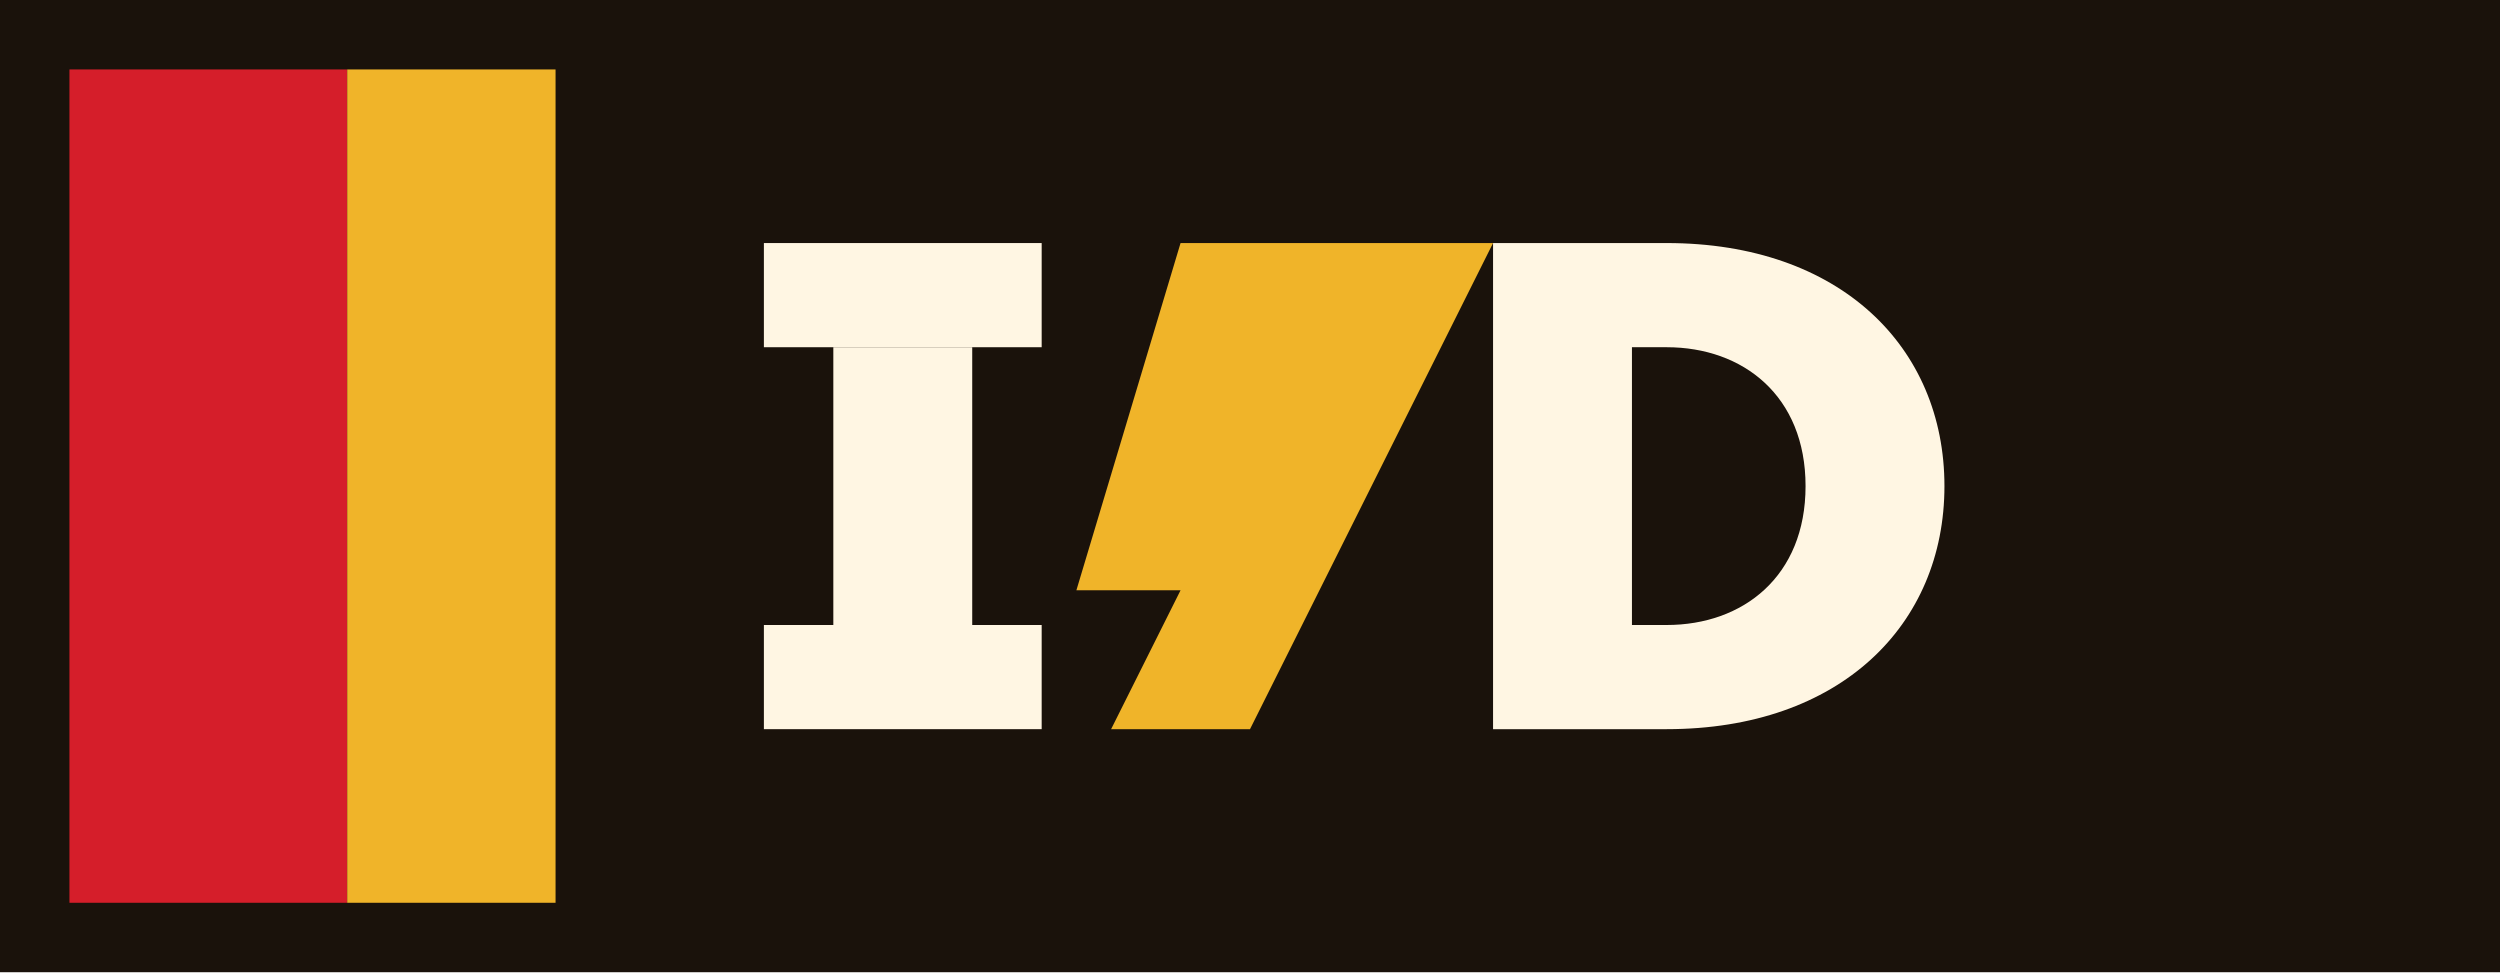
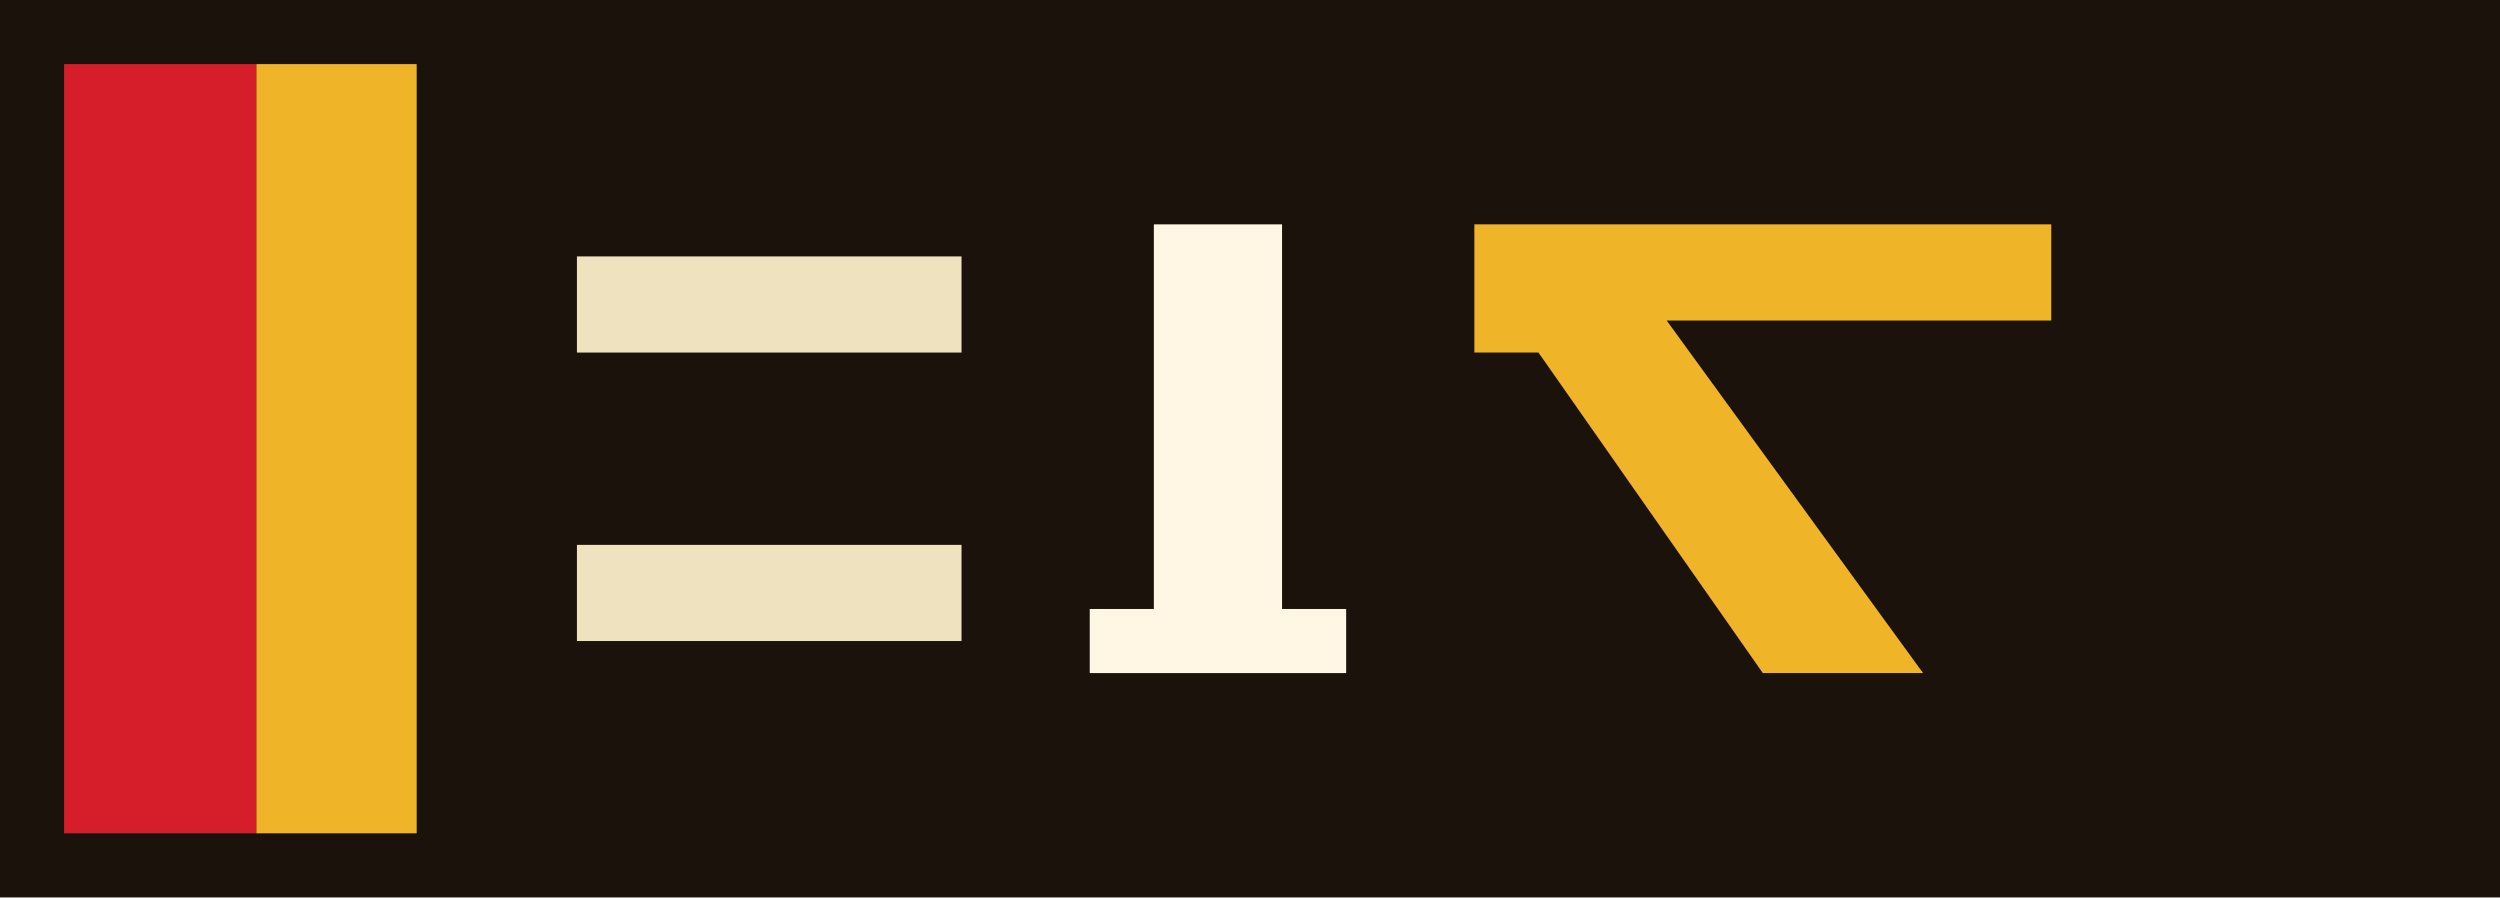
- <svg xmlns="http://www.w3.org/2000/svg" viewBox="0 0 72 28" fill="none">
-   <rect width="72" height="28" fill="#1a120b" />
-   <rect x="2" y="2" width="8" height="24" fill="#d51e2a" />
-   <rect x="10" y="2" width="6" height="24" fill="#f0b429" />
-   <path d="M22 7h8v3h-8zM22 18h8v3h-8z" fill="#fff6e3" />
-   <path d="M24 10h4v8h-4z" fill="#fff6e3" />
-   <path d="M34 7h9l-7 14h-4l2-4h-3z" fill="#f0b429" />
-   <path d="M48 7c5 0 8 3 8 7s-3 7-8 7h-5V7z" fill="#fff6e3" />
-   <path d="M47 10h1c2.2 0 4 1.4 4 4s-1.8 4-4 4h-1z" fill="#1a120b" />
+ <svg xmlns="http://www.w3.org/2000/svg" viewBox="0 0 78 28" fill="none">
+   <rect width="78" height="28" fill="#1a120b" />
+   <rect x="2" y="2" width="6" height="24" fill="#d51e2a" />
+   <rect x="8" y="2" width="5" height="24" fill="#f0b429" />
+   <path d="M18 8h12v3H18zM18 17h12v3H18z" fill="#efe2bf" />
+   <path d="M36 7h4v14h-4zM34 19h8v2h-8z" fill="#fff6e3" />
+   <path d="M46 7h18v3H52l8 11h-5l-7-10H46z" fill="#f0b429" />
</svg>
